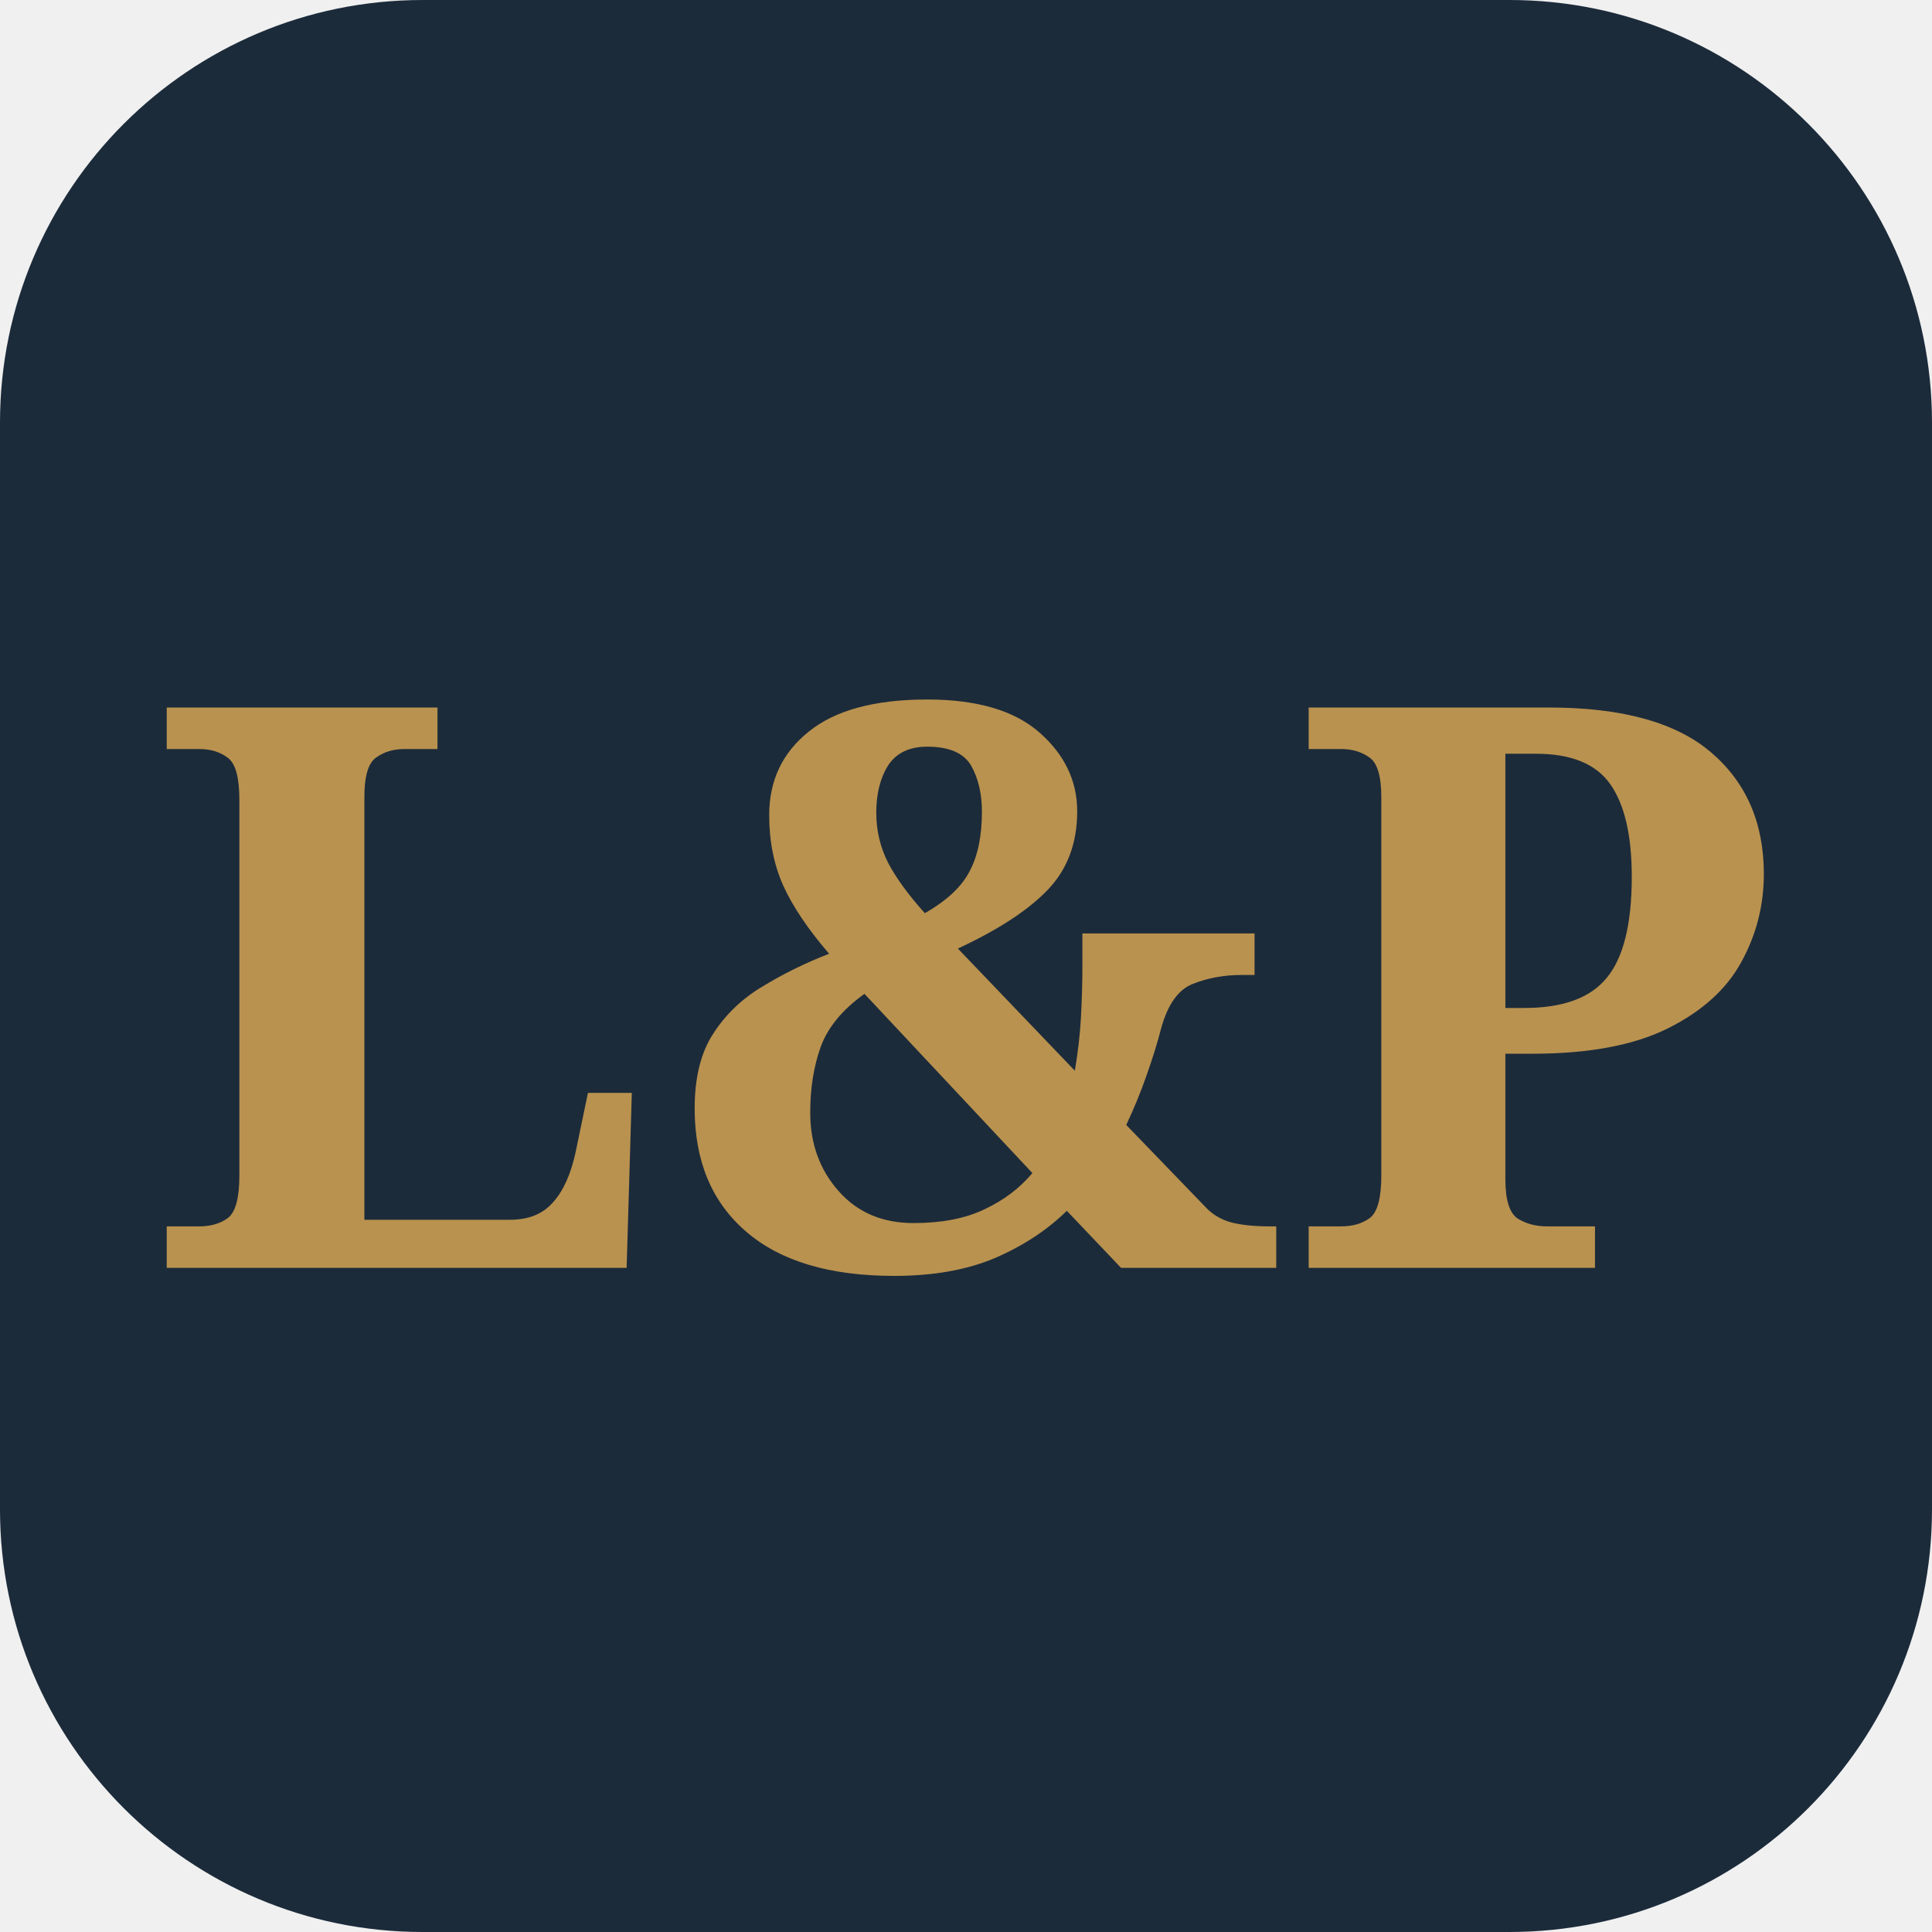
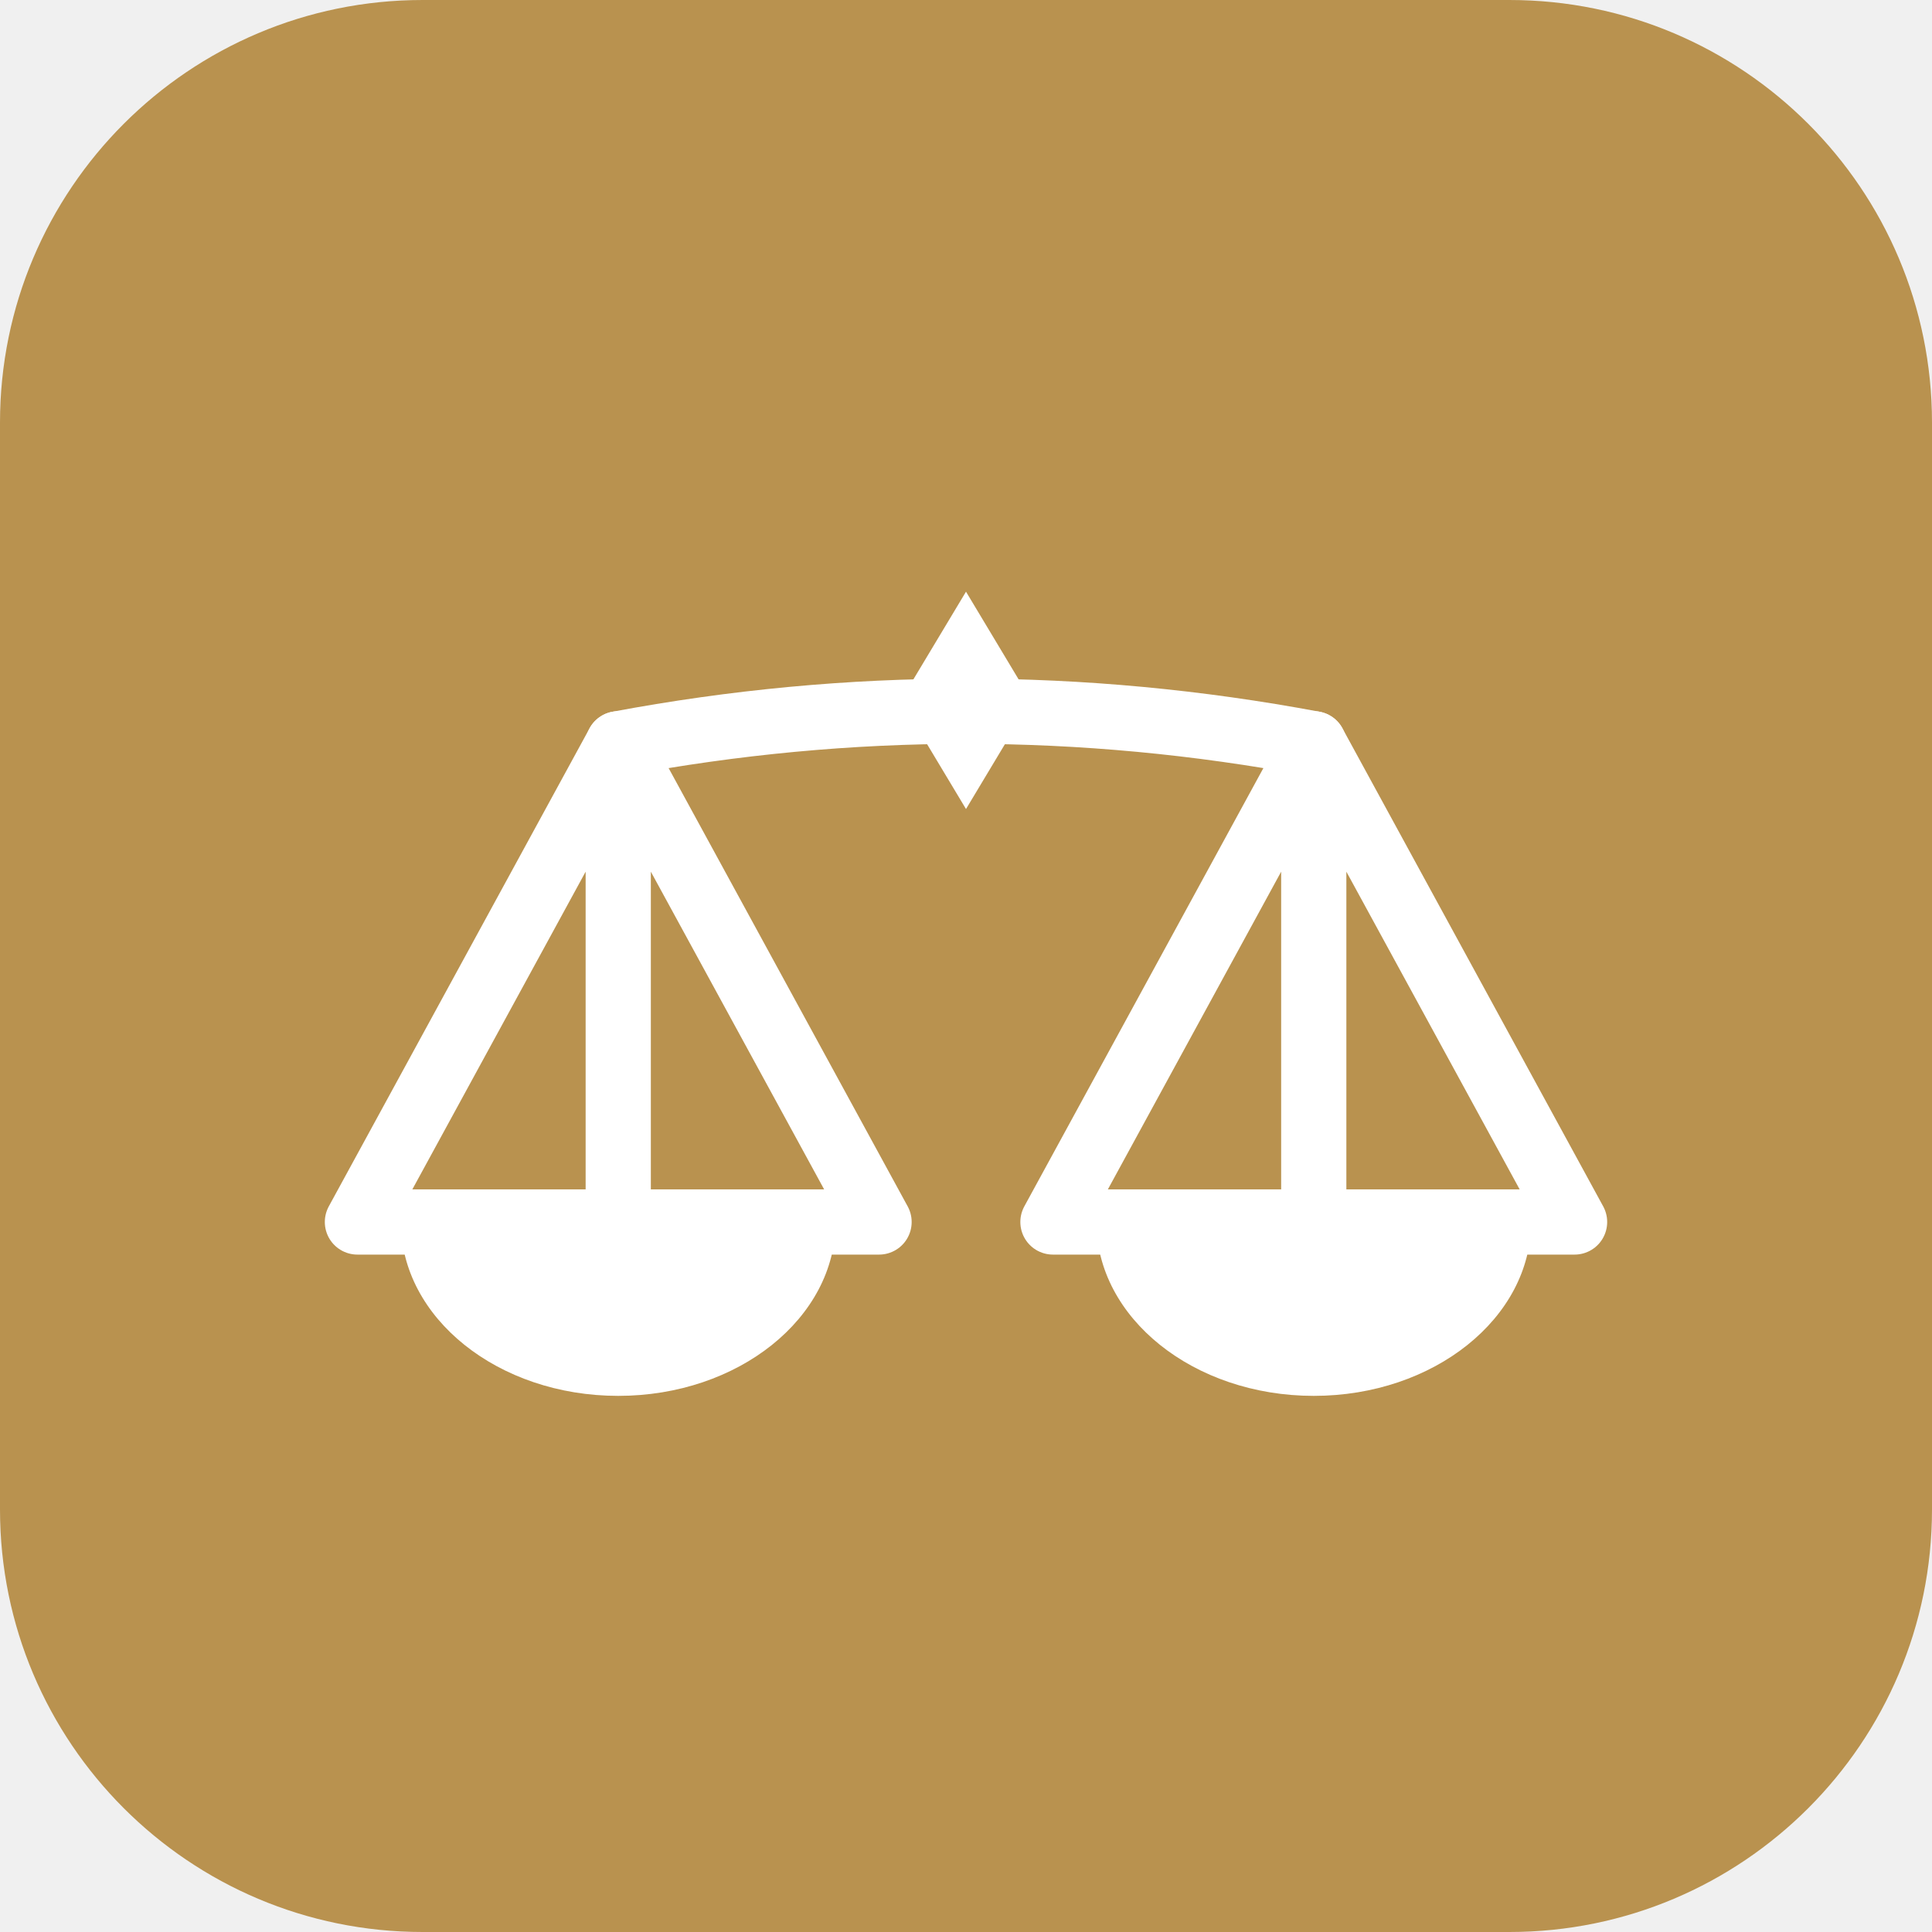
- <svg xmlns="http://www.w3.org/2000/svg" viewBox="0 0 64 64">
-   <rect width="64" height="64" rx="14" fill="#1c2b3a" />
-   <text x="32" y="42" text-anchor="middle" font-family="Georgia, serif" font-weight="700" font-size="26" fill="#b9924f">L&amp;P</text>
+ <svg xmlns="http://www.w3.org/2000/svg" viewBox="0 0 64 64" role="img" aria-label="Lamassiang &amp; Co">
+   <rect width="64" height="64" rx="14" fill="#b9924f" />
+   <g transform="translate(8.96 16) scale(0.72)" fill="none" stroke="#ffffff" stroke-width="3" stroke-linecap="round" stroke-linejoin="round">
+     <path d="M16 12 Q32 9 48 12" />
+     <path d="M16 12 L4 34 M16 12 L28 34 M16 12 L16 34 M4 34 H28" />
+     <path d="M48 12 L36 34 M48 12 L60 34 M48 12 L48 34 M36 34 H60" />
+   </g>
+   <g transform="translate(8.96 16) scale(0.72)" fill="#ffffff">
+     <path d="M32 5 L35 10 L32 15 L29 10 Z" />
+     <path d="M6 34 H26 A10 8 0 0 1 6 34 Z" />
+     <path d="M38 34 H58 A10 8 0 0 1 38 34 Z" />
+   </g>
</svg>
